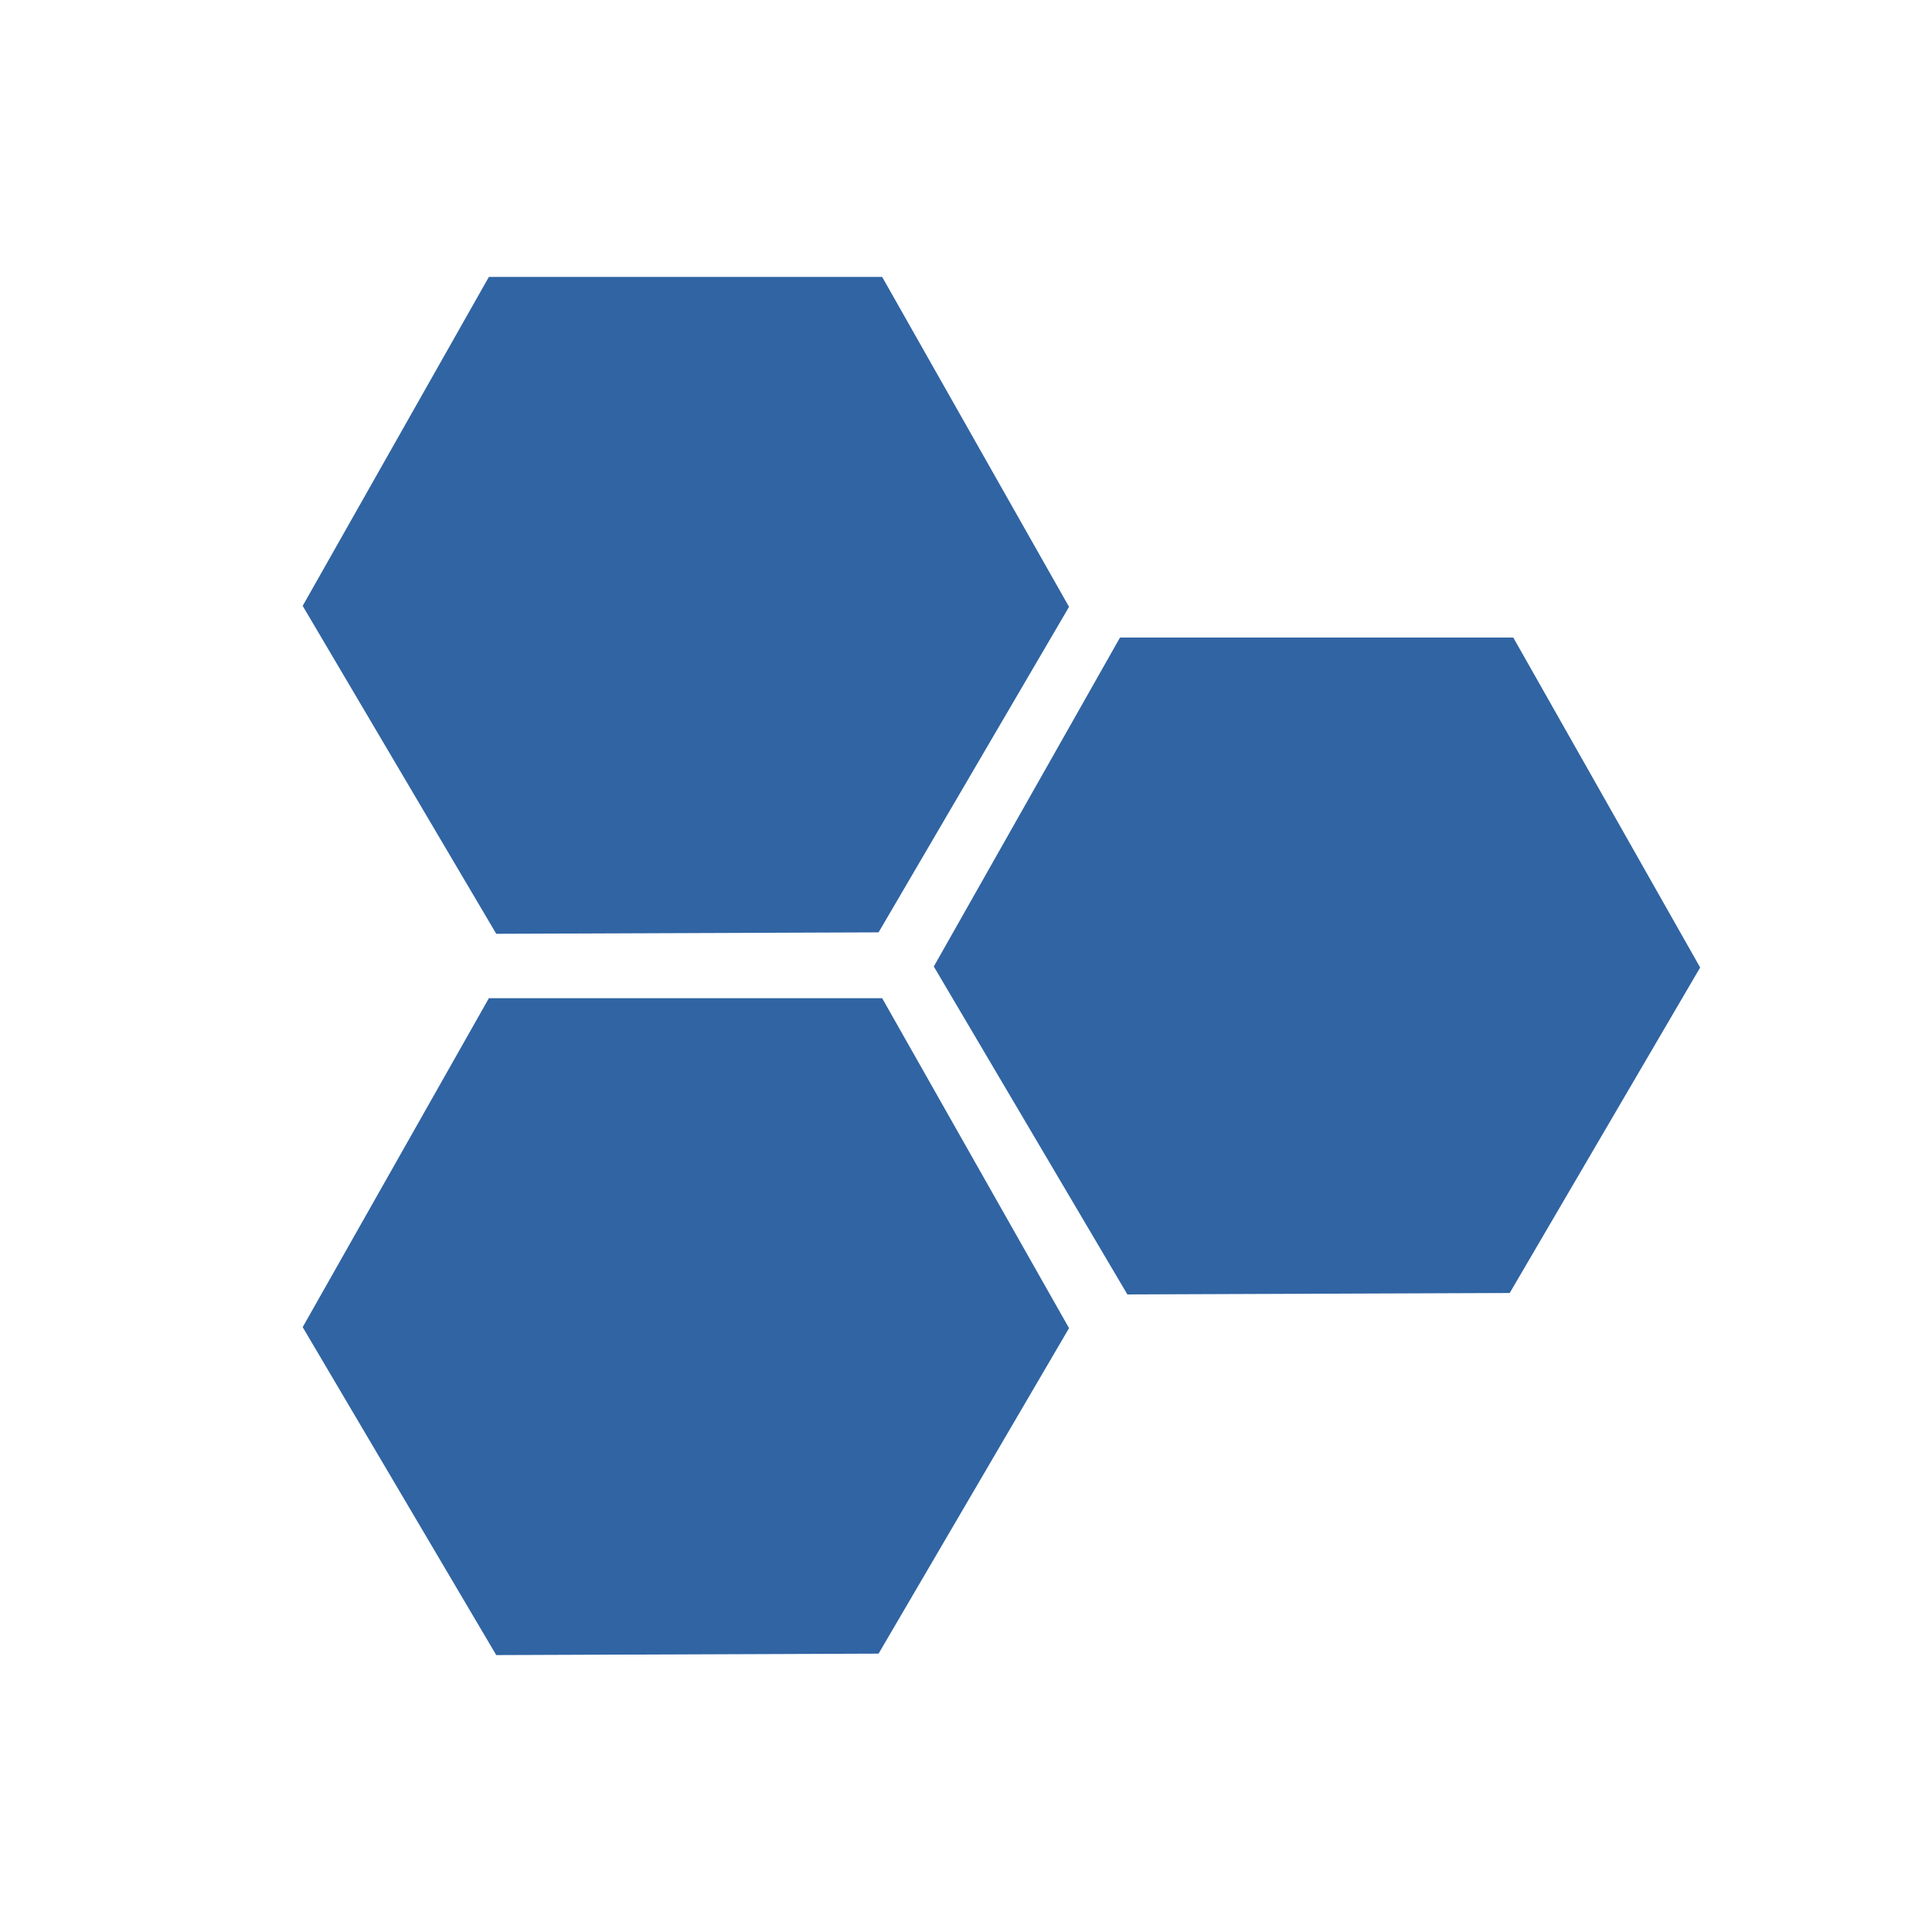
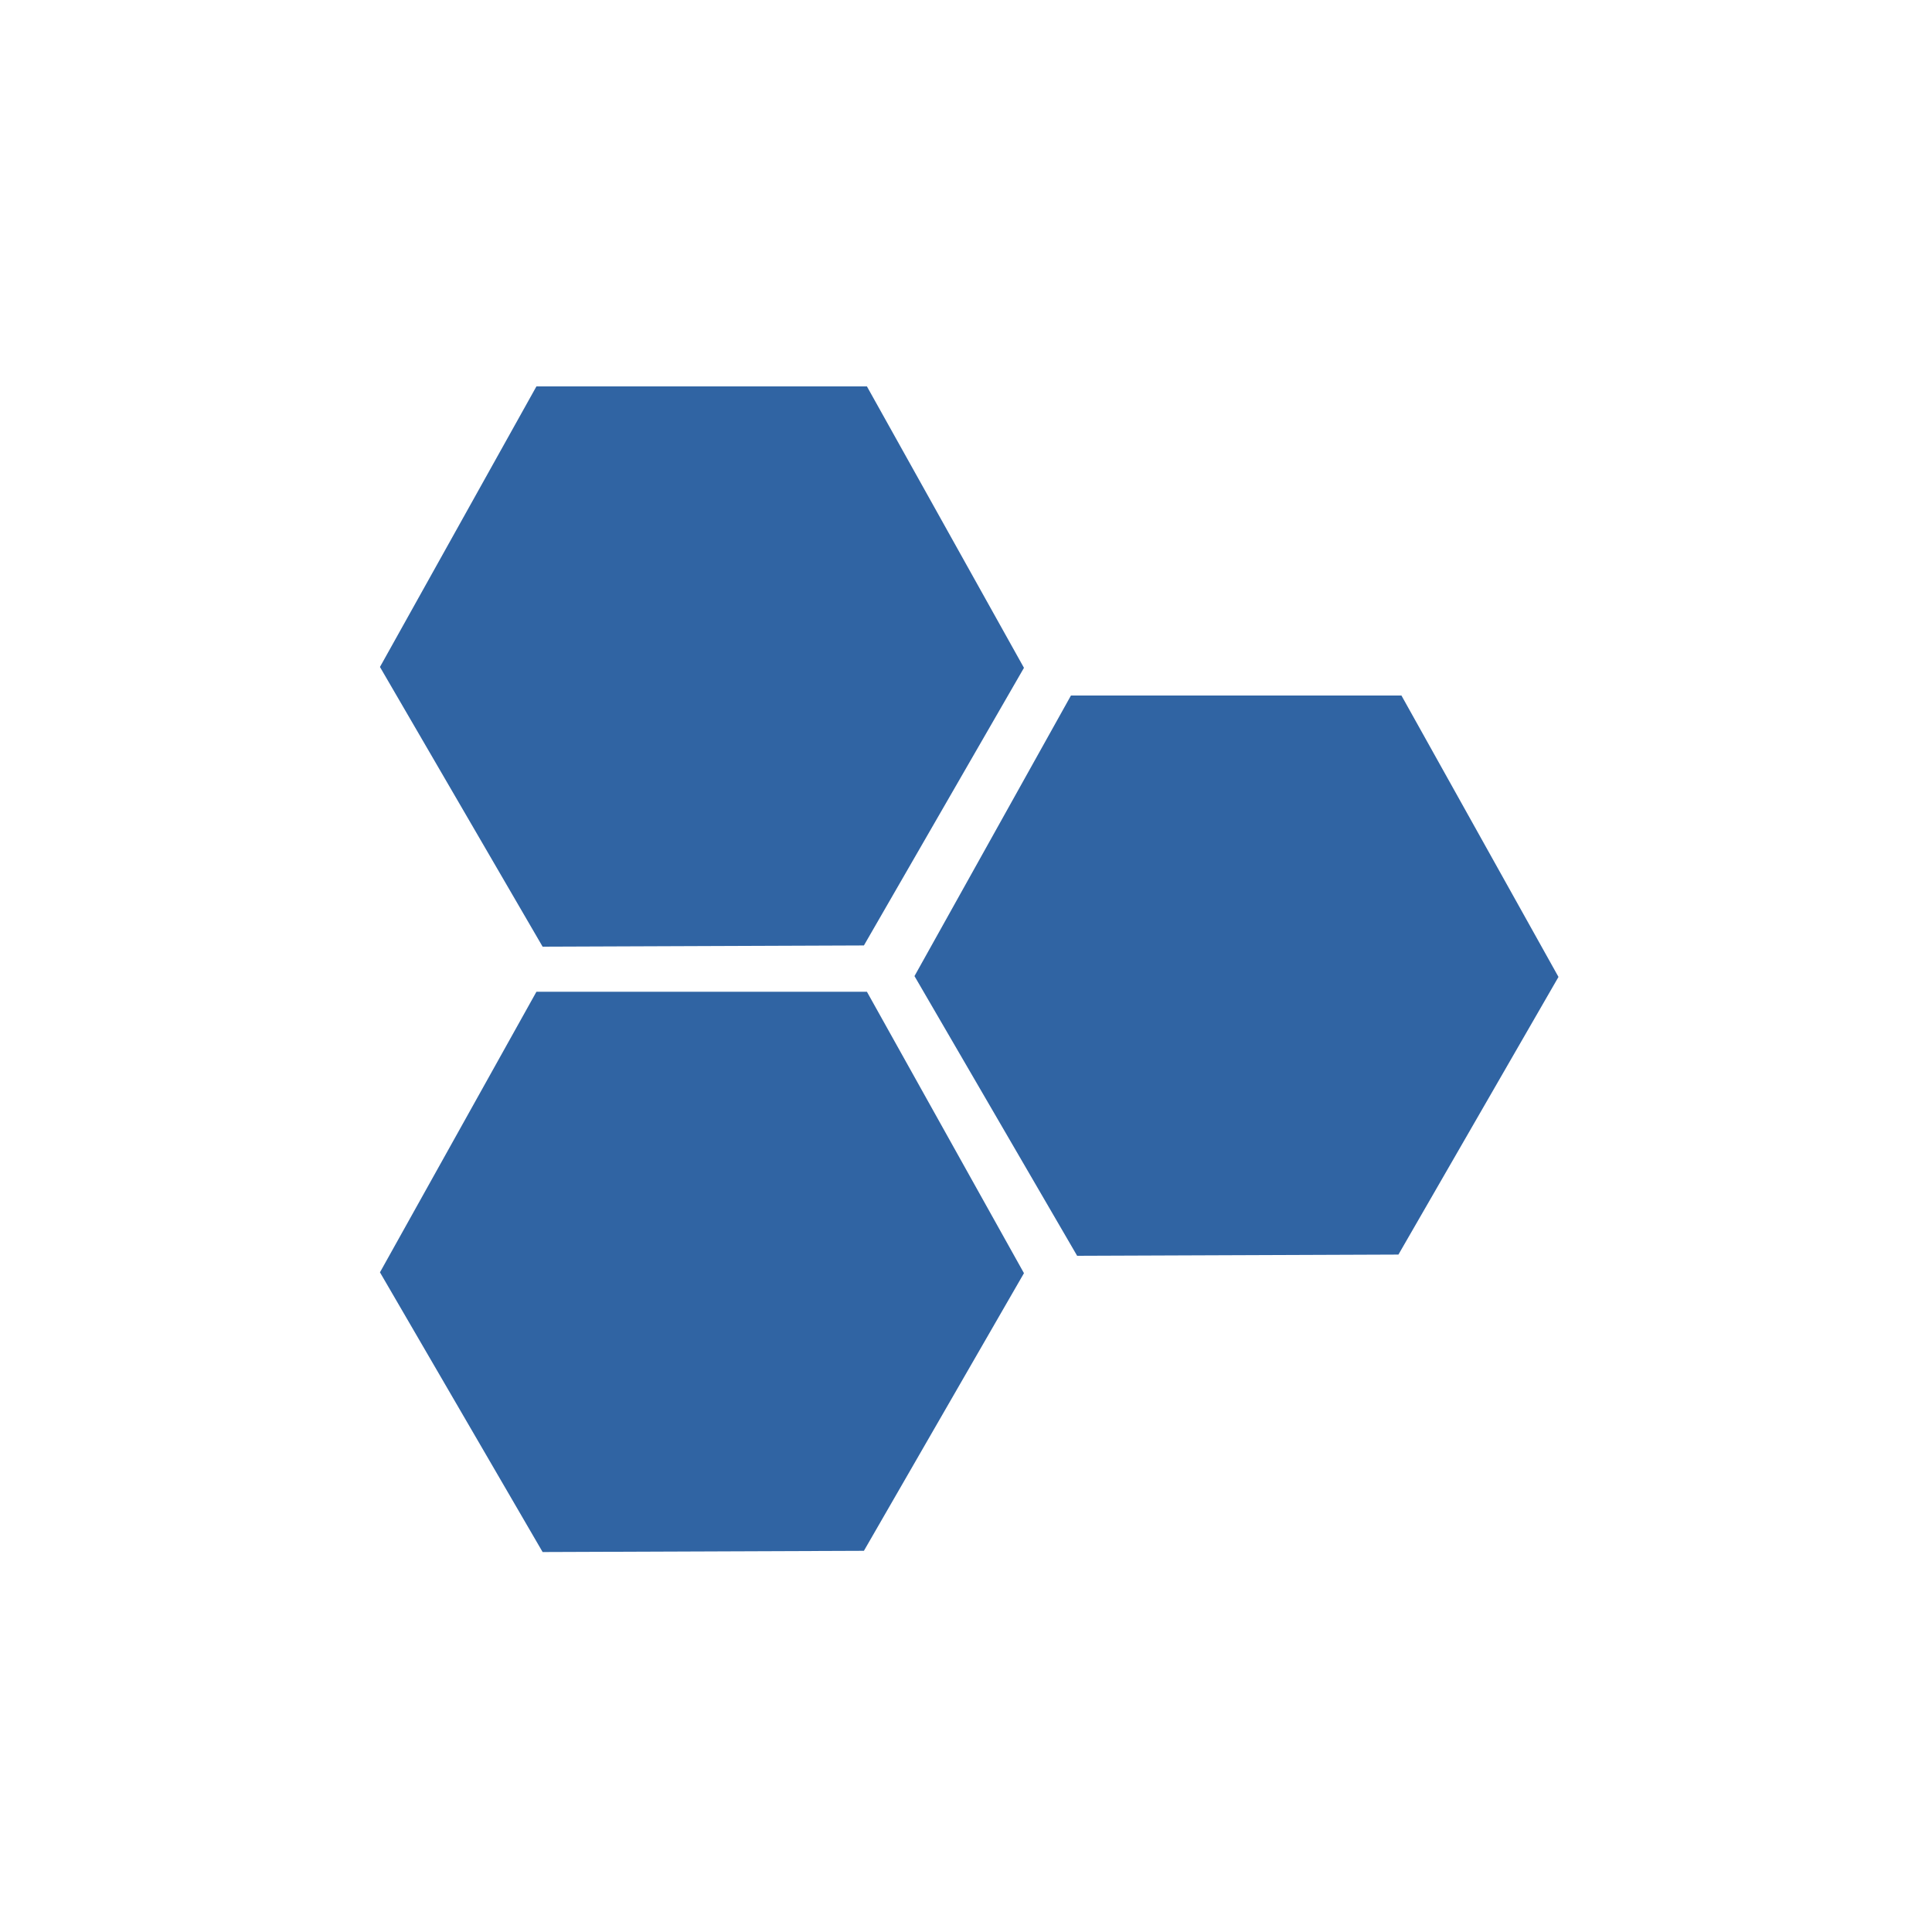
<svg xmlns="http://www.w3.org/2000/svg" width="300" height="300" style="background:#fff" viewBox="0 0 300 300">
-   <path fill="#3064A3" d="M75.913,43 L136.982,43 L166,94.233 L136.426,144.776 L77.057,145 L47,94.078 L75.913,43 Z M173.913,99 L234.983,99 L264,150.233 L234.427,200.776 L175.058,201 L145,150.078 L173.913,99 Z M75.913,155 L136.982,155 L166,206.233 L136.426,256.776 L77.057,257 L47,206.078 L75.913,155 Z" />
+   <path fill="#3064A3" d="M83.297,60 L134.615,60 L159,103.699 L134.148,146.809 L84.258,147 L59,103.567 L83.297,60 Z M166.297,108 L217.616,108 L242,151.698 L217.149,194.809 L167.258,195 L142,151.567 L166.297,108 Z M83.297,154 L134.615,154 L159,197.698 L134.148,240.809 L84.258,241 L59,197.567 L83.297,154 Z" />
</svg>
